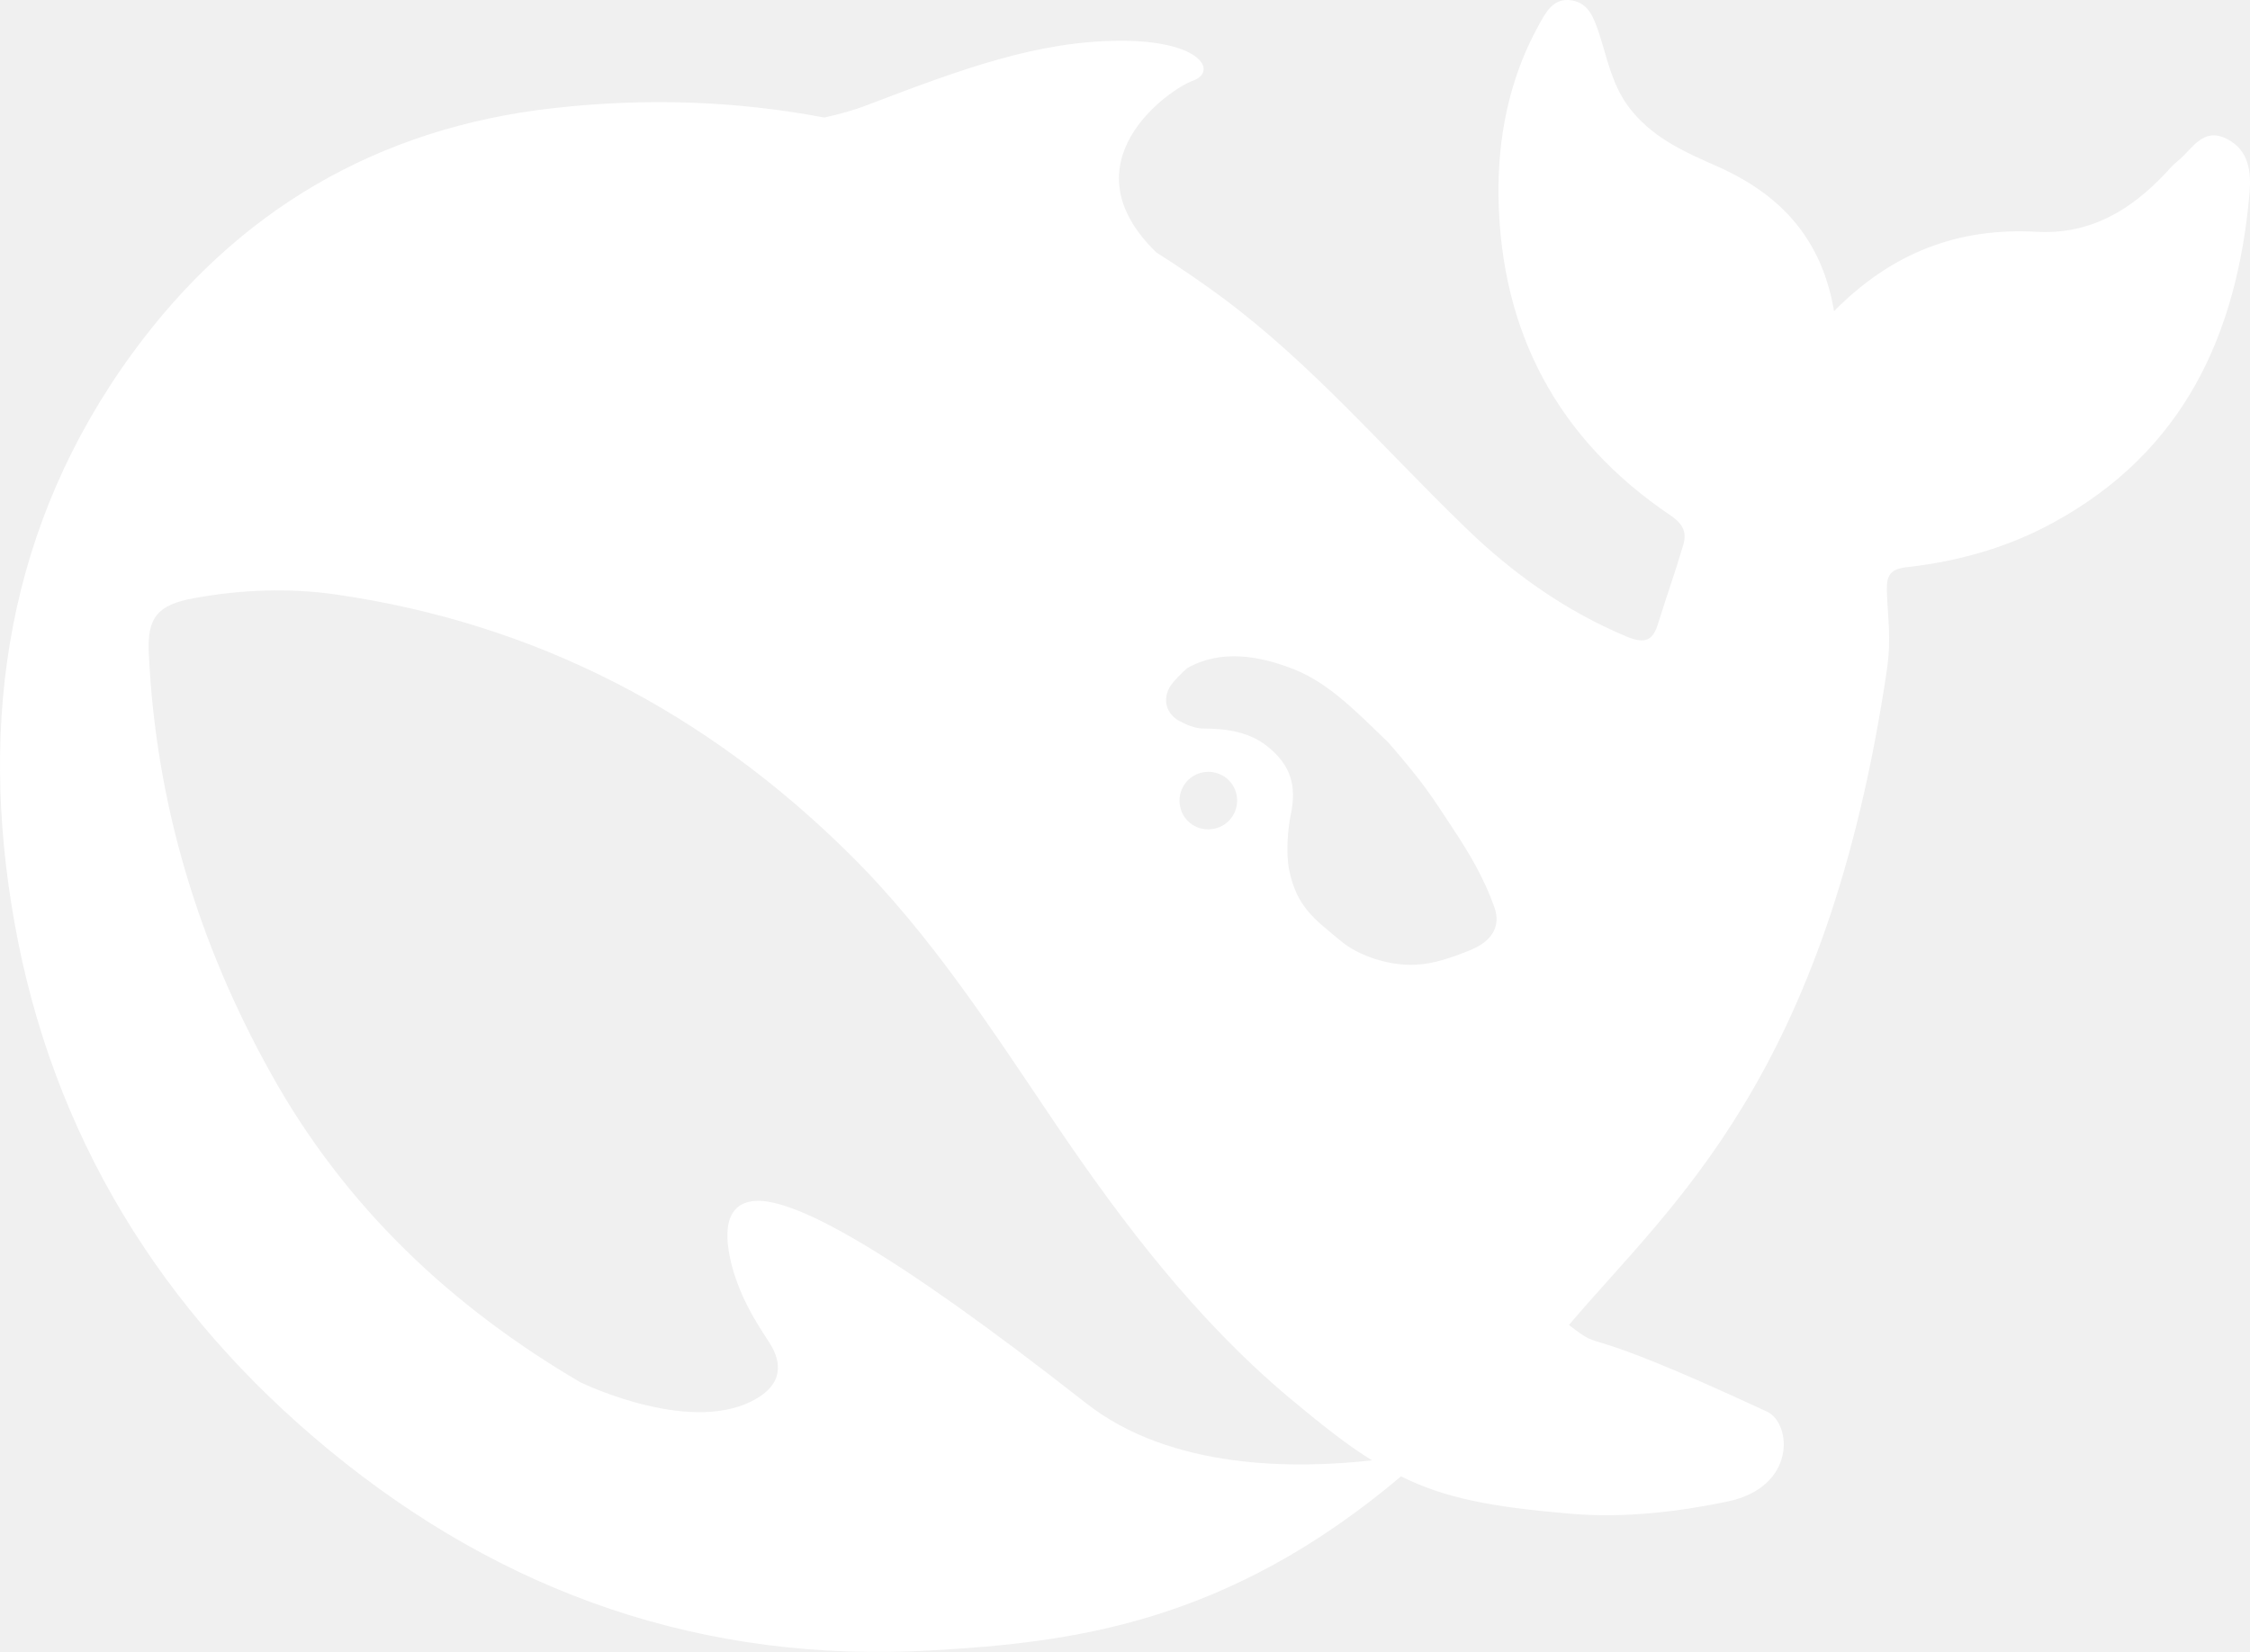
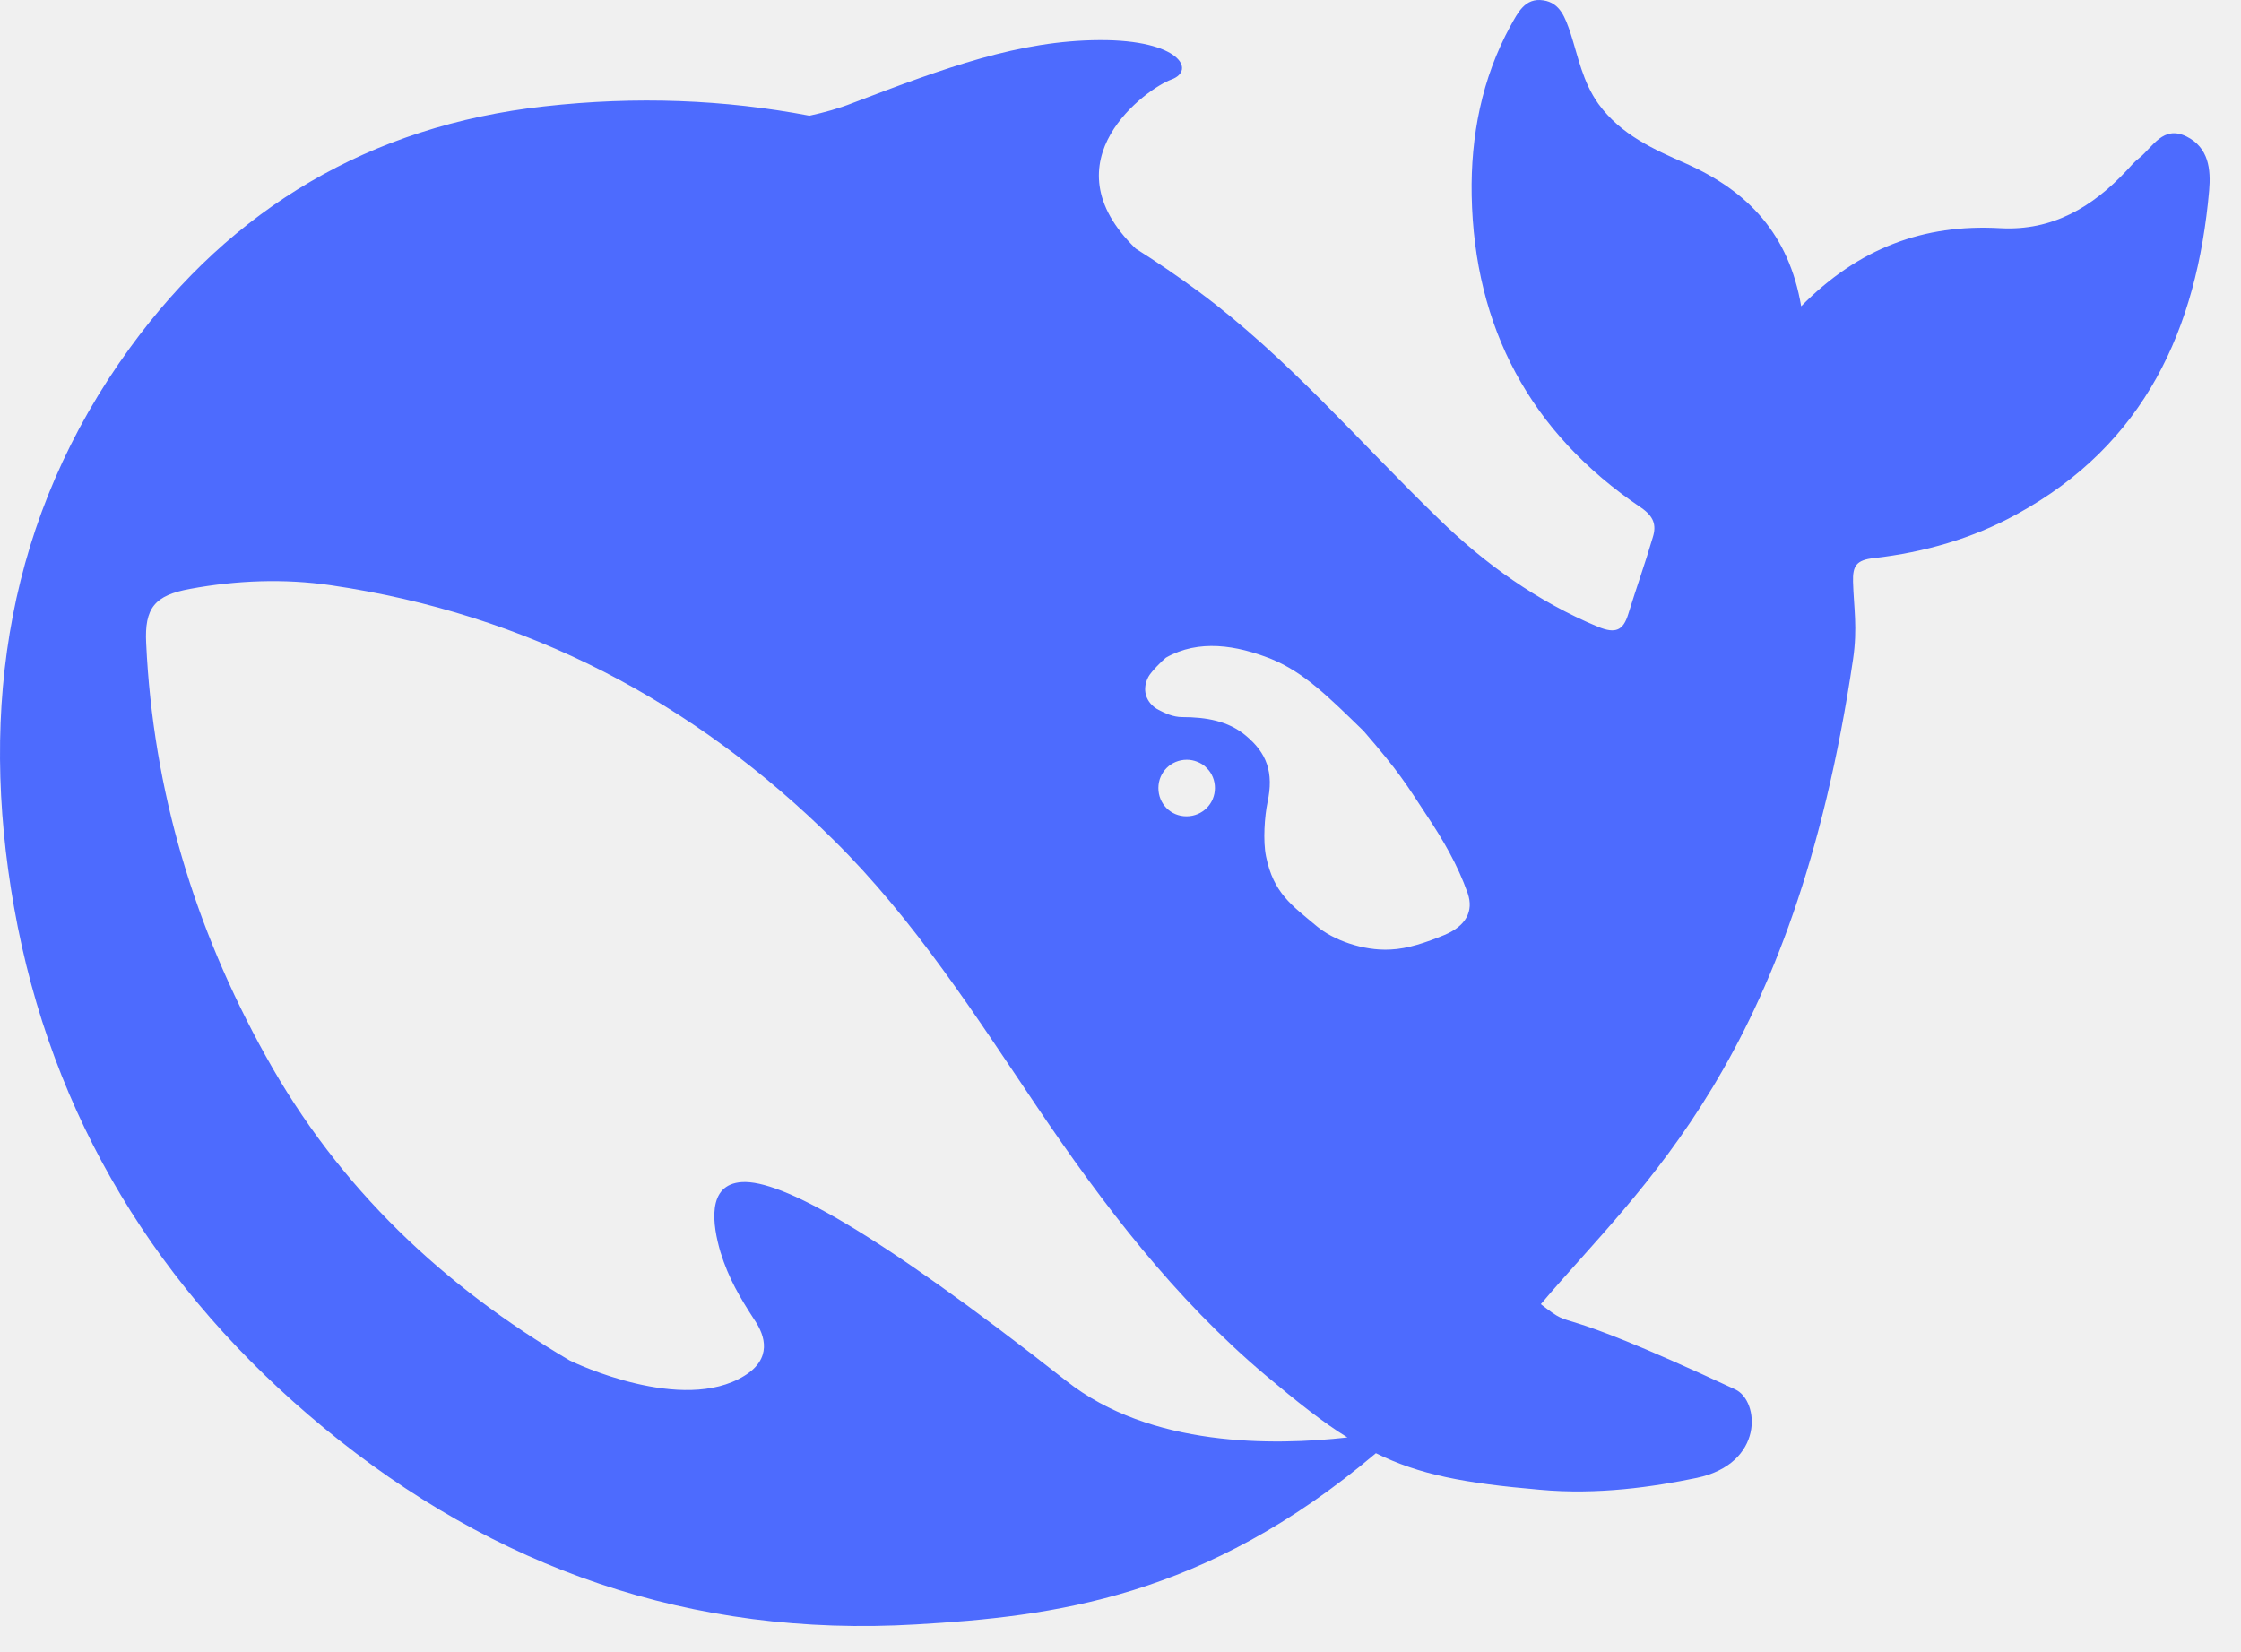
- <svg xmlns="http://www.w3.org/2000/svg" width="64" height="47" viewBox="0 0 64 47" fill="none">
-   <path d="M63.329 3.945C62.651 3.613 62.359 4.245 61.962 4.566C61.827 4.669 61.712 4.804 61.597 4.928C60.606 5.984 59.449 6.678 57.936 6.595C55.725 6.471 53.837 7.165 52.169 8.852C51.814 6.771 50.636 5.529 48.842 4.731C47.903 4.317 46.954 3.903 46.297 3.002C45.838 2.361 45.713 1.646 45.483 0.942C45.337 0.518 45.191 0.083 44.701 0.01C44.169 -0.073 43.96 0.372 43.752 0.745C42.917 2.267 42.594 3.945 42.625 5.643C42.698 9.463 44.315 12.507 47.527 14.671C47.892 14.919 47.986 15.168 47.871 15.53C47.652 16.276 47.392 17.001 47.162 17.746C47.016 18.222 46.797 18.326 46.286 18.119C44.523 17.384 43.001 16.297 41.655 14.982C39.371 12.776 37.306 10.343 34.73 8.438C34.125 7.993 33.52 7.579 32.894 7.185C30.266 4.638 33.239 2.547 33.927 2.298C34.646 2.04 34.177 1.149 31.851 1.16C29.525 1.17 27.398 1.946 24.686 2.982C24.29 3.137 23.872 3.251 23.445 3.344C20.983 2.878 18.428 2.775 15.758 3.075C10.731 3.634 6.716 6.005 3.764 10.053C0.218 14.919 -0.616 20.448 0.406 26.215C1.48 32.293 4.588 37.325 9.365 41.259C14.319 45.338 20.024 47.337 26.532 46.954C30.485 46.726 34.887 46.198 39.851 42.005C41.103 42.626 42.417 42.874 44.597 43.061C46.276 43.216 47.893 42.978 49.144 42.719C51.105 42.305 50.969 40.493 50.26 40.162C44.513 37.491 45.775 38.578 44.628 37.697C47.548 34.25 51.95 30.667 53.671 19.061C53.806 18.139 53.691 17.559 53.671 16.814C53.66 16.359 53.764 16.183 54.286 16.131C55.725 15.965 57.123 15.572 58.406 14.868C62.129 12.838 63.631 9.505 63.986 5.508C64.038 4.897 63.975 4.265 63.329 3.945ZM30.881 39.913C25.312 35.544 22.611 34.105 21.495 34.167C20.452 34.229 20.64 35.42 20.869 36.196C21.109 36.962 21.422 37.491 21.86 38.163C22.162 38.609 22.371 39.271 21.557 39.768C19.763 40.876 16.645 39.395 16.499 39.323C12.869 37.19 9.834 34.374 7.696 30.523C5.631 26.816 4.432 22.84 4.233 18.595C4.181 17.57 4.484 17.207 5.506 17.021C6.851 16.773 8.238 16.721 9.584 16.918C15.268 17.746 20.108 20.283 24.165 24.3C26.48 26.588 28.232 29.322 30.037 31.993C31.956 34.829 34.021 37.532 36.649 39.748C37.577 40.524 38.318 41.114 39.027 41.549C36.889 41.787 33.322 41.839 30.881 39.913ZM33.551 22.778C33.551 22.322 33.917 21.96 34.376 21.96C34.48 21.96 34.574 21.98 34.657 22.012C34.772 22.053 34.876 22.115 34.96 22.208C35.106 22.353 35.189 22.56 35.189 22.778C35.189 23.233 34.824 23.596 34.365 23.596C33.907 23.596 33.551 23.233 33.551 22.778ZM41.843 27.023C41.311 27.241 40.779 27.427 40.268 27.447C39.476 27.489 38.61 27.168 38.141 26.774C37.411 26.163 36.889 25.822 36.67 24.755C36.576 24.3 36.628 23.596 36.712 23.192C36.9 22.322 36.691 21.763 36.076 21.256C35.575 20.842 34.939 20.728 34.24 20.728C33.979 20.728 33.739 20.614 33.562 20.521C33.27 20.376 33.03 20.013 33.26 19.568C33.333 19.423 33.687 19.071 33.771 19.009C34.72 18.471 35.815 18.647 36.827 19.051C37.766 19.434 38.475 20.138 39.497 21.132C40.54 22.333 40.727 22.664 41.322 23.565C41.791 24.269 42.219 24.994 42.511 25.822C42.688 26.34 42.459 26.764 41.843 27.023Z" fill="white" />
+ <svg xmlns="http://www.w3.org/2000/svg" width="57" height="42" viewBox="0 0 57 42" fill="none">
+   <path d="M55.613 3.471C55.017 3.18 54.761 3.736 54.413 4.018C54.294 4.109 54.193 4.227 54.092 4.337C53.222 5.266 52.206 5.877 50.878 5.804C48.936 5.694 47.278 6.305 45.813 7.79C45.501 5.959 44.466 4.865 42.891 4.164C42.067 3.799 41.233 3.435 40.656 2.642C40.253 2.077 40.143 1.449 39.942 0.829C39.813 0.455 39.685 0.073 39.255 0.009C38.788 -0.064 38.604 0.328 38.421 0.656C37.688 1.995 37.405 3.471 37.432 4.965C37.496 8.328 38.916 11.006 41.737 12.91C42.057 13.129 42.14 13.348 42.039 13.667C41.847 14.323 41.618 14.96 41.416 15.616C41.288 16.035 41.096 16.127 40.647 15.944C39.099 15.297 37.762 14.341 36.58 13.184C34.574 11.243 32.761 9.102 30.499 7.425C29.967 7.034 29.436 6.669 28.887 6.323C26.578 4.082 29.189 2.241 29.793 2.023C30.425 1.795 30.013 1.011 27.971 1.02C25.928 1.029 24.06 1.713 21.678 2.624C21.33 2.761 20.964 2.861 20.588 2.943C18.427 2.533 16.183 2.442 13.838 2.706C9.424 3.198 5.897 5.284 3.305 8.847C0.191 13.129 -0.541 17.994 0.356 23.069C1.3 28.417 4.029 32.845 8.224 36.308C12.575 39.897 17.584 41.656 23.3 41.319C26.771 41.118 30.636 40.654 34.996 36.964C36.095 37.51 37.249 37.729 39.163 37.893C40.638 38.03 42.057 37.82 43.157 37.592C44.878 37.228 44.759 35.633 44.137 35.342C39.09 32.991 40.198 33.948 39.191 33.173C41.755 30.14 45.62 26.987 47.132 16.773C47.251 15.963 47.15 15.452 47.132 14.796C47.122 14.395 47.214 14.241 47.672 14.195C48.936 14.049 50.163 13.703 51.29 13.083C54.56 11.298 55.878 8.364 56.19 4.847C56.236 4.309 56.181 3.754 55.613 3.471ZM27.119 35.123C22.228 31.278 19.856 30.012 18.876 30.067C17.96 30.121 18.125 31.169 18.326 31.852C18.537 32.526 18.812 32.991 19.196 33.583C19.462 33.975 19.645 34.558 18.931 34.996C17.355 35.971 14.617 34.668 14.489 34.604C11.301 32.727 8.636 30.249 6.758 26.86C4.945 23.598 3.892 20.099 3.718 16.363C3.672 15.461 3.937 15.142 4.835 14.979C6.016 14.76 7.235 14.714 8.416 14.887C13.408 15.616 17.658 17.849 21.221 21.384C23.254 23.397 24.793 25.803 26.377 28.153C28.062 30.649 29.876 33.028 32.184 34.977C32.999 35.661 33.649 36.18 34.272 36.563C32.395 36.772 29.262 36.818 27.119 35.123ZM29.464 20.044C29.464 19.643 29.784 19.325 30.187 19.325C30.279 19.325 30.361 19.343 30.435 19.37C30.535 19.407 30.627 19.461 30.7 19.543C30.829 19.671 30.902 19.853 30.902 20.044C30.902 20.445 30.581 20.764 30.178 20.764C29.776 20.764 29.464 20.445 29.464 20.044ZM36.745 23.78C36.278 23.971 35.811 24.135 35.362 24.153C34.666 24.19 33.906 23.907 33.494 23.561C32.853 23.023 32.395 22.723 32.202 21.785C32.12 21.384 32.166 20.764 32.239 20.409C32.404 19.643 32.221 19.151 31.68 18.705C31.241 18.34 30.682 18.24 30.068 18.24C29.839 18.24 29.629 18.14 29.473 18.058C29.216 17.93 29.006 17.612 29.207 17.22C29.271 17.092 29.583 16.782 29.656 16.728C30.49 16.254 31.451 16.409 32.34 16.764C33.164 17.101 33.787 17.721 34.685 18.596C35.6 19.652 35.765 19.944 36.287 20.737C36.7 21.356 37.075 21.994 37.332 22.723C37.487 23.179 37.286 23.552 36.745 23.78Z" fill="#4D6BFE" />
</svg>
